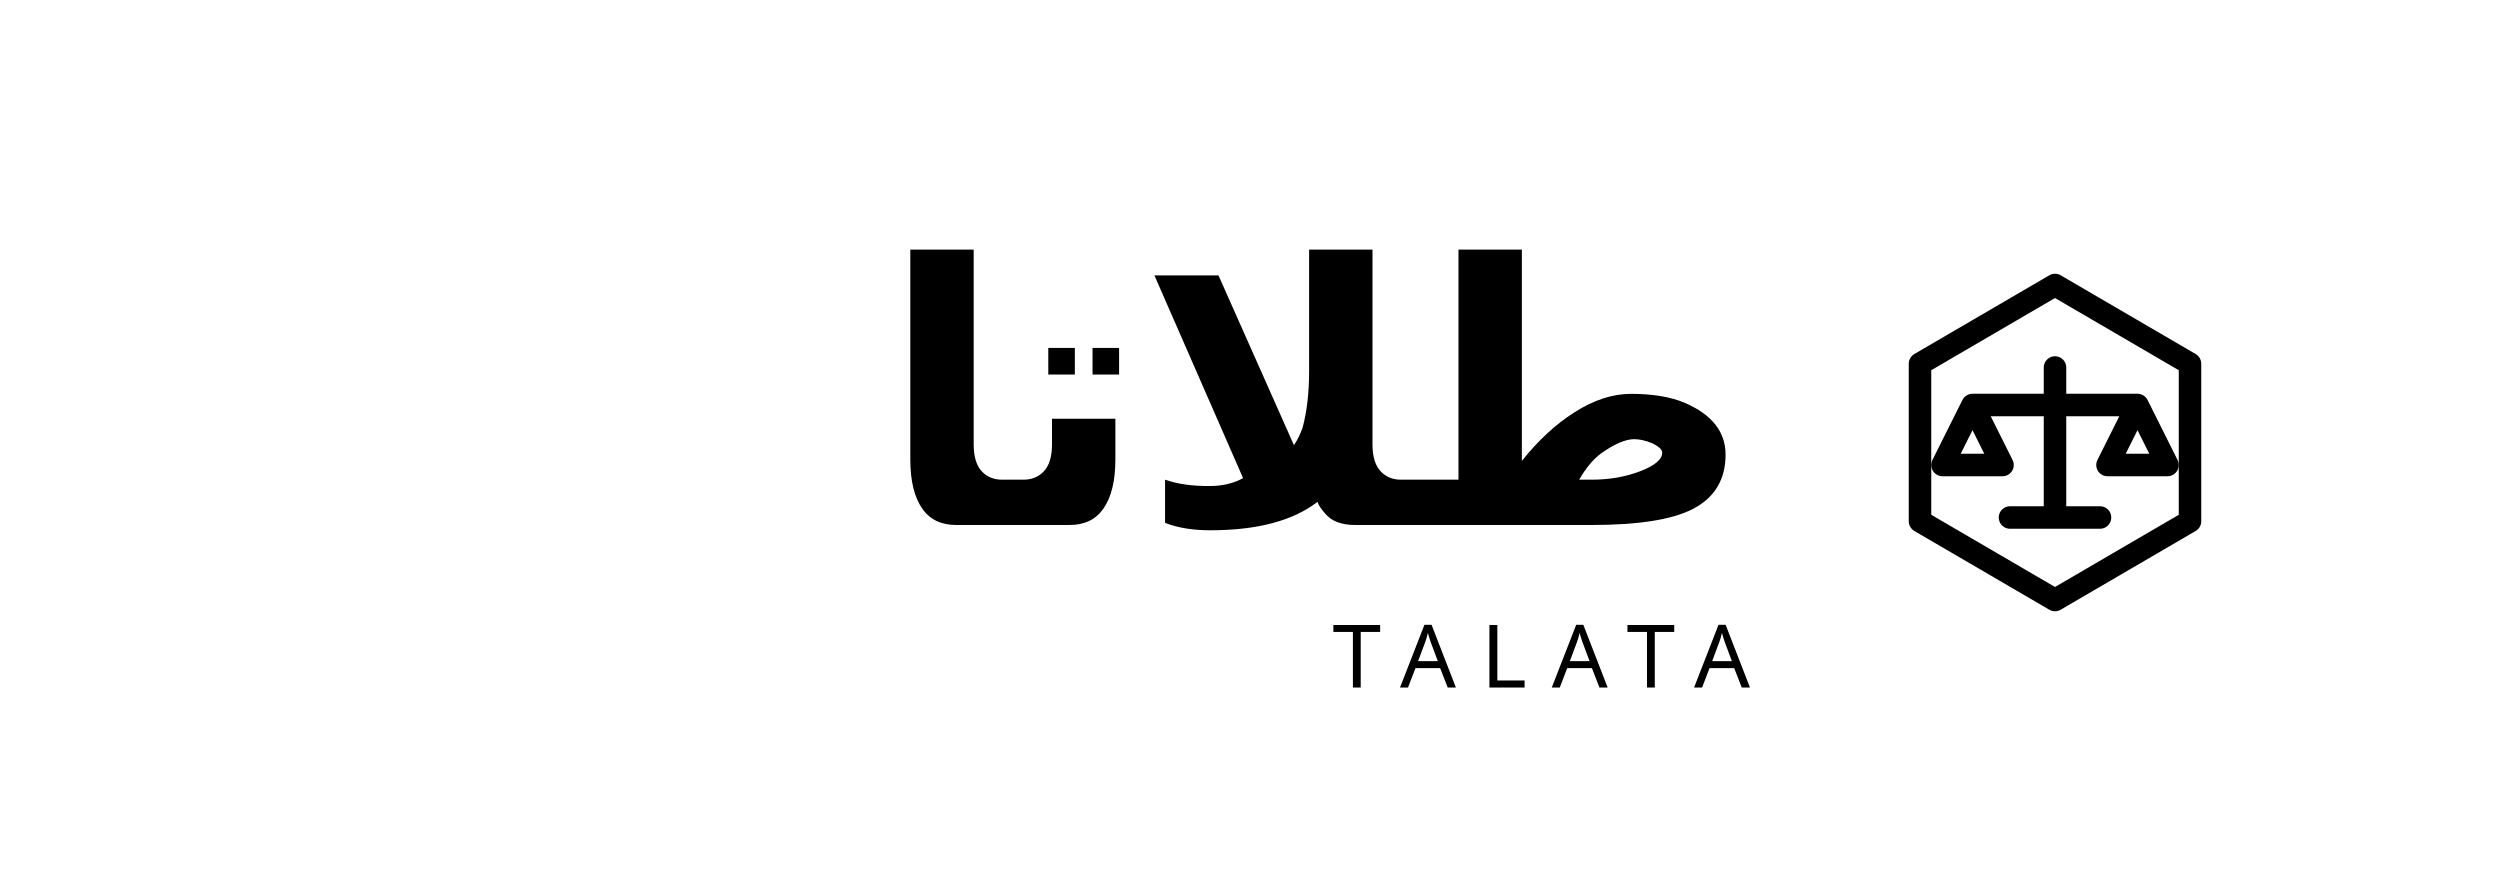
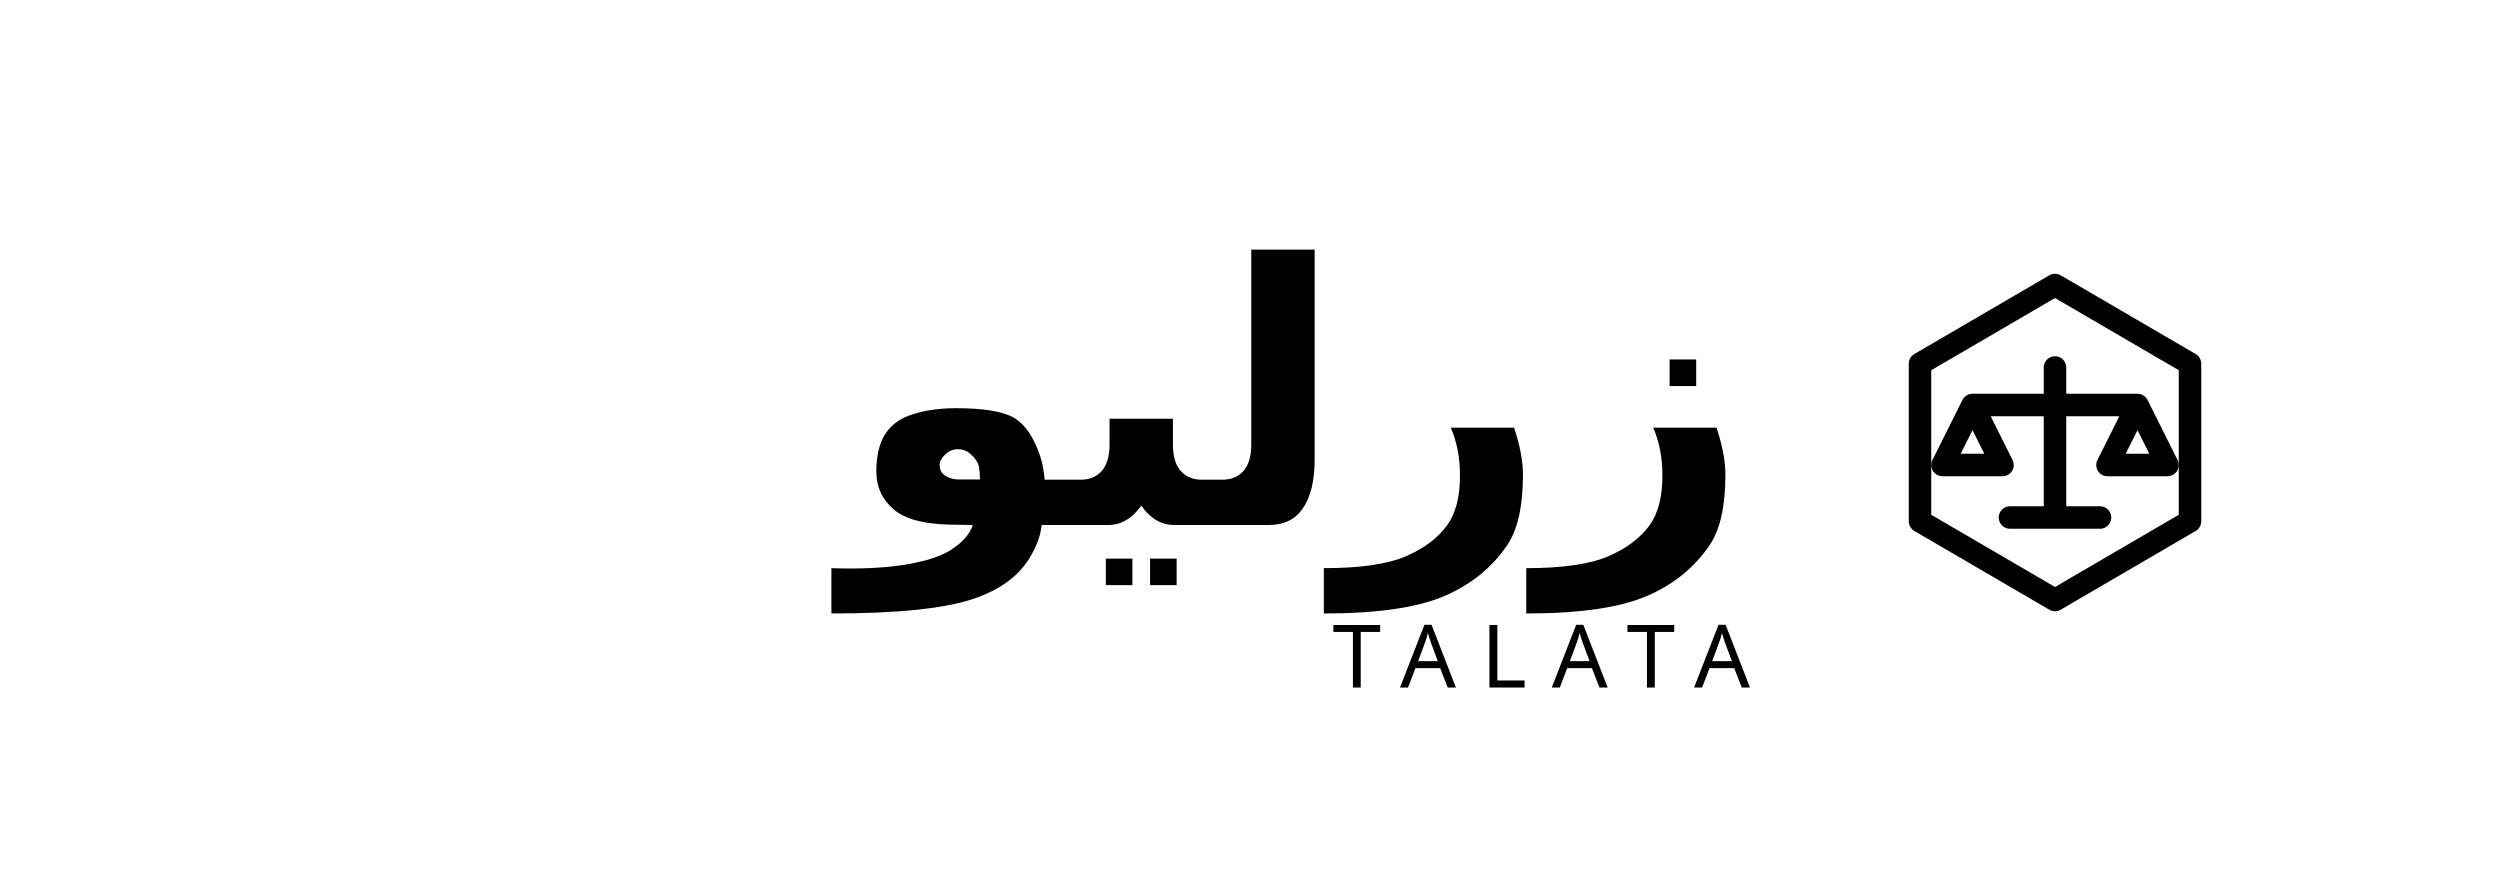
- <svg xmlns="http://www.w3.org/2000/svg" width="400" height="140" viewBox="0 0 400 140" role="img" aria-label="طلاتا — مفهوم ۱ تک‌رنگ چاپ">
+ <svg xmlns="http://www.w3.org/2000/svg" width="400" height="140" viewBox="0 0 400 140" role="img" aria-label="زرلیو — مفهوم ۱ تک‌رنگ چاپ">
  <g transform="translate(300 42) scale(1.2)" fill="none" stroke="#000000" stroke-width="3" stroke-linecap="round" stroke-linejoin="round">
    <path d="M24 3l18 10.5v21L24 45 6 34.5v-21z" />
    <path d="M24 14v20M13 19h22M13 19l-4 8h8zM35 19l-4 8h8zM18 34h12" />
  </g>
-   <text x="280" y="84" direction="rtl" text-anchor="start" font-family="Vazirmatn, Tahoma, sans-serif" font-weight="700" font-size="58" letter-spacing="-1" fill="#000000">طلاتا</text>
+   <text x="280" y="84" direction="rtl" text-anchor="start" font-family="Vazirmatn, Tahoma, sans-serif" font-weight="700" font-size="58" letter-spacing="-1" fill="#000000">زرلیو</text>
  <text x="280" y="110" text-anchor="end" font-family="Vazirmatn, Tahoma, sans-serif" font-weight="500" font-size="14" letter-spacing="4" fill="#000000">TALATA</text>
</svg>
